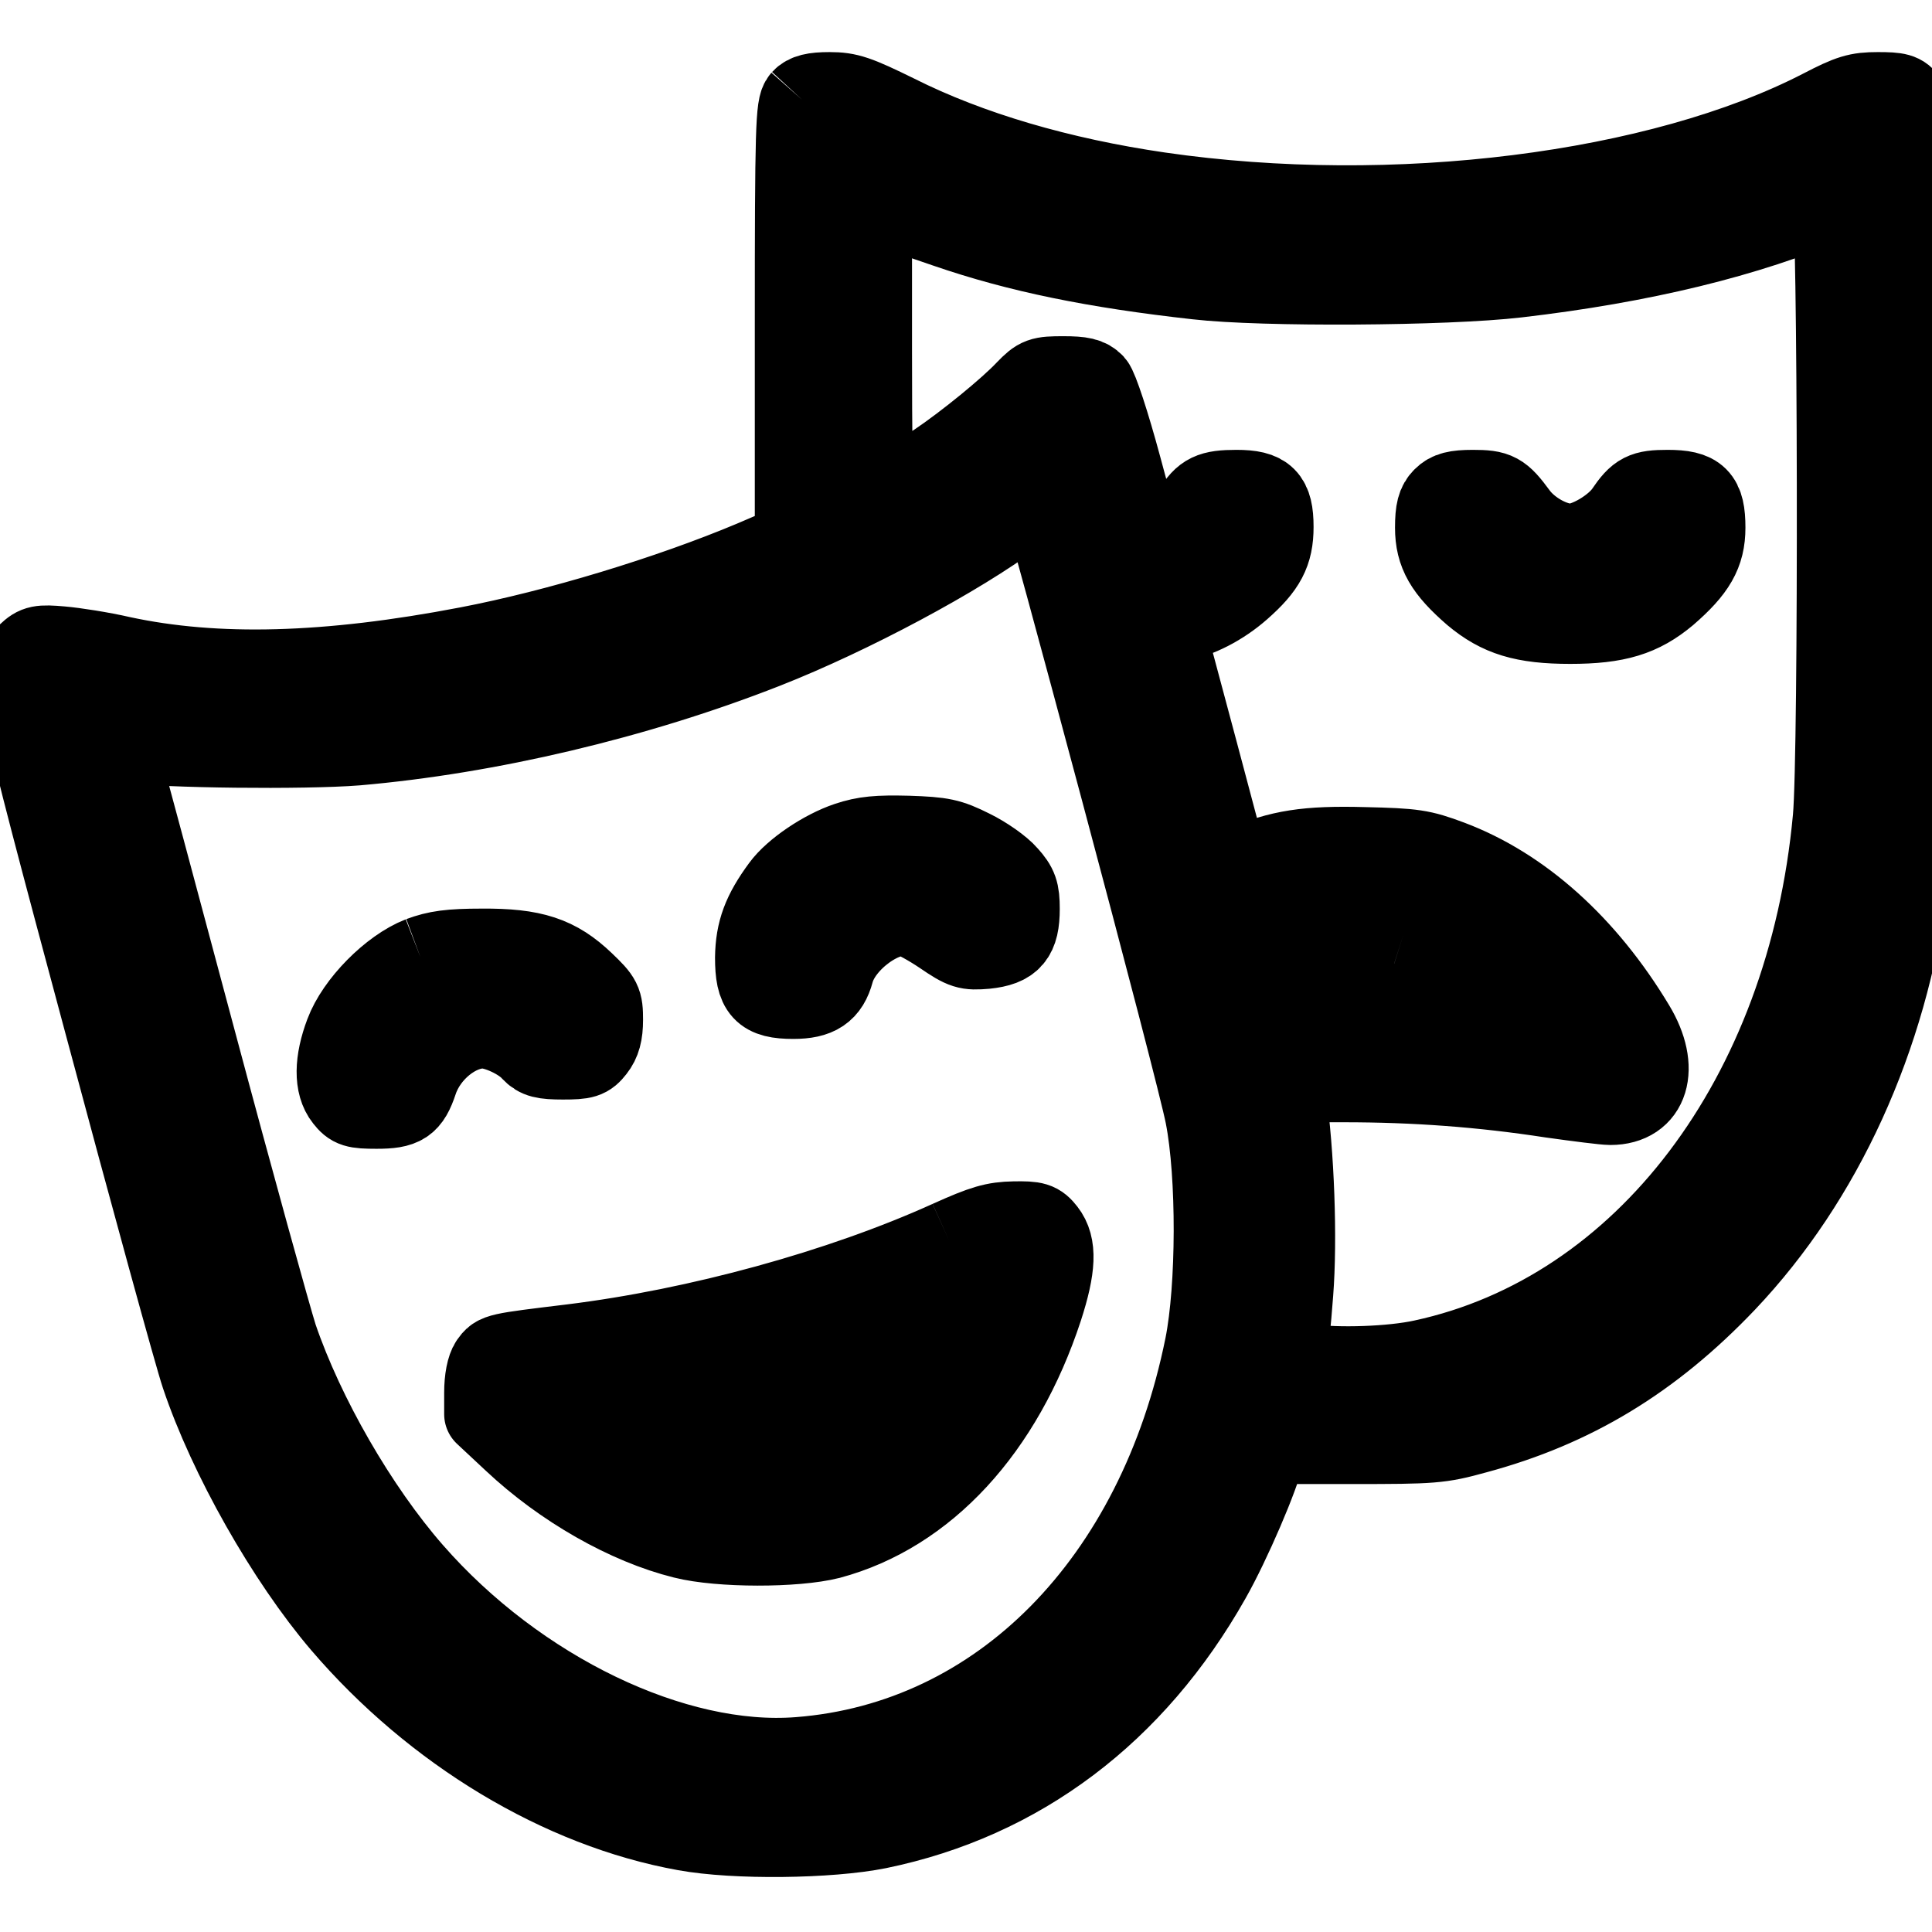
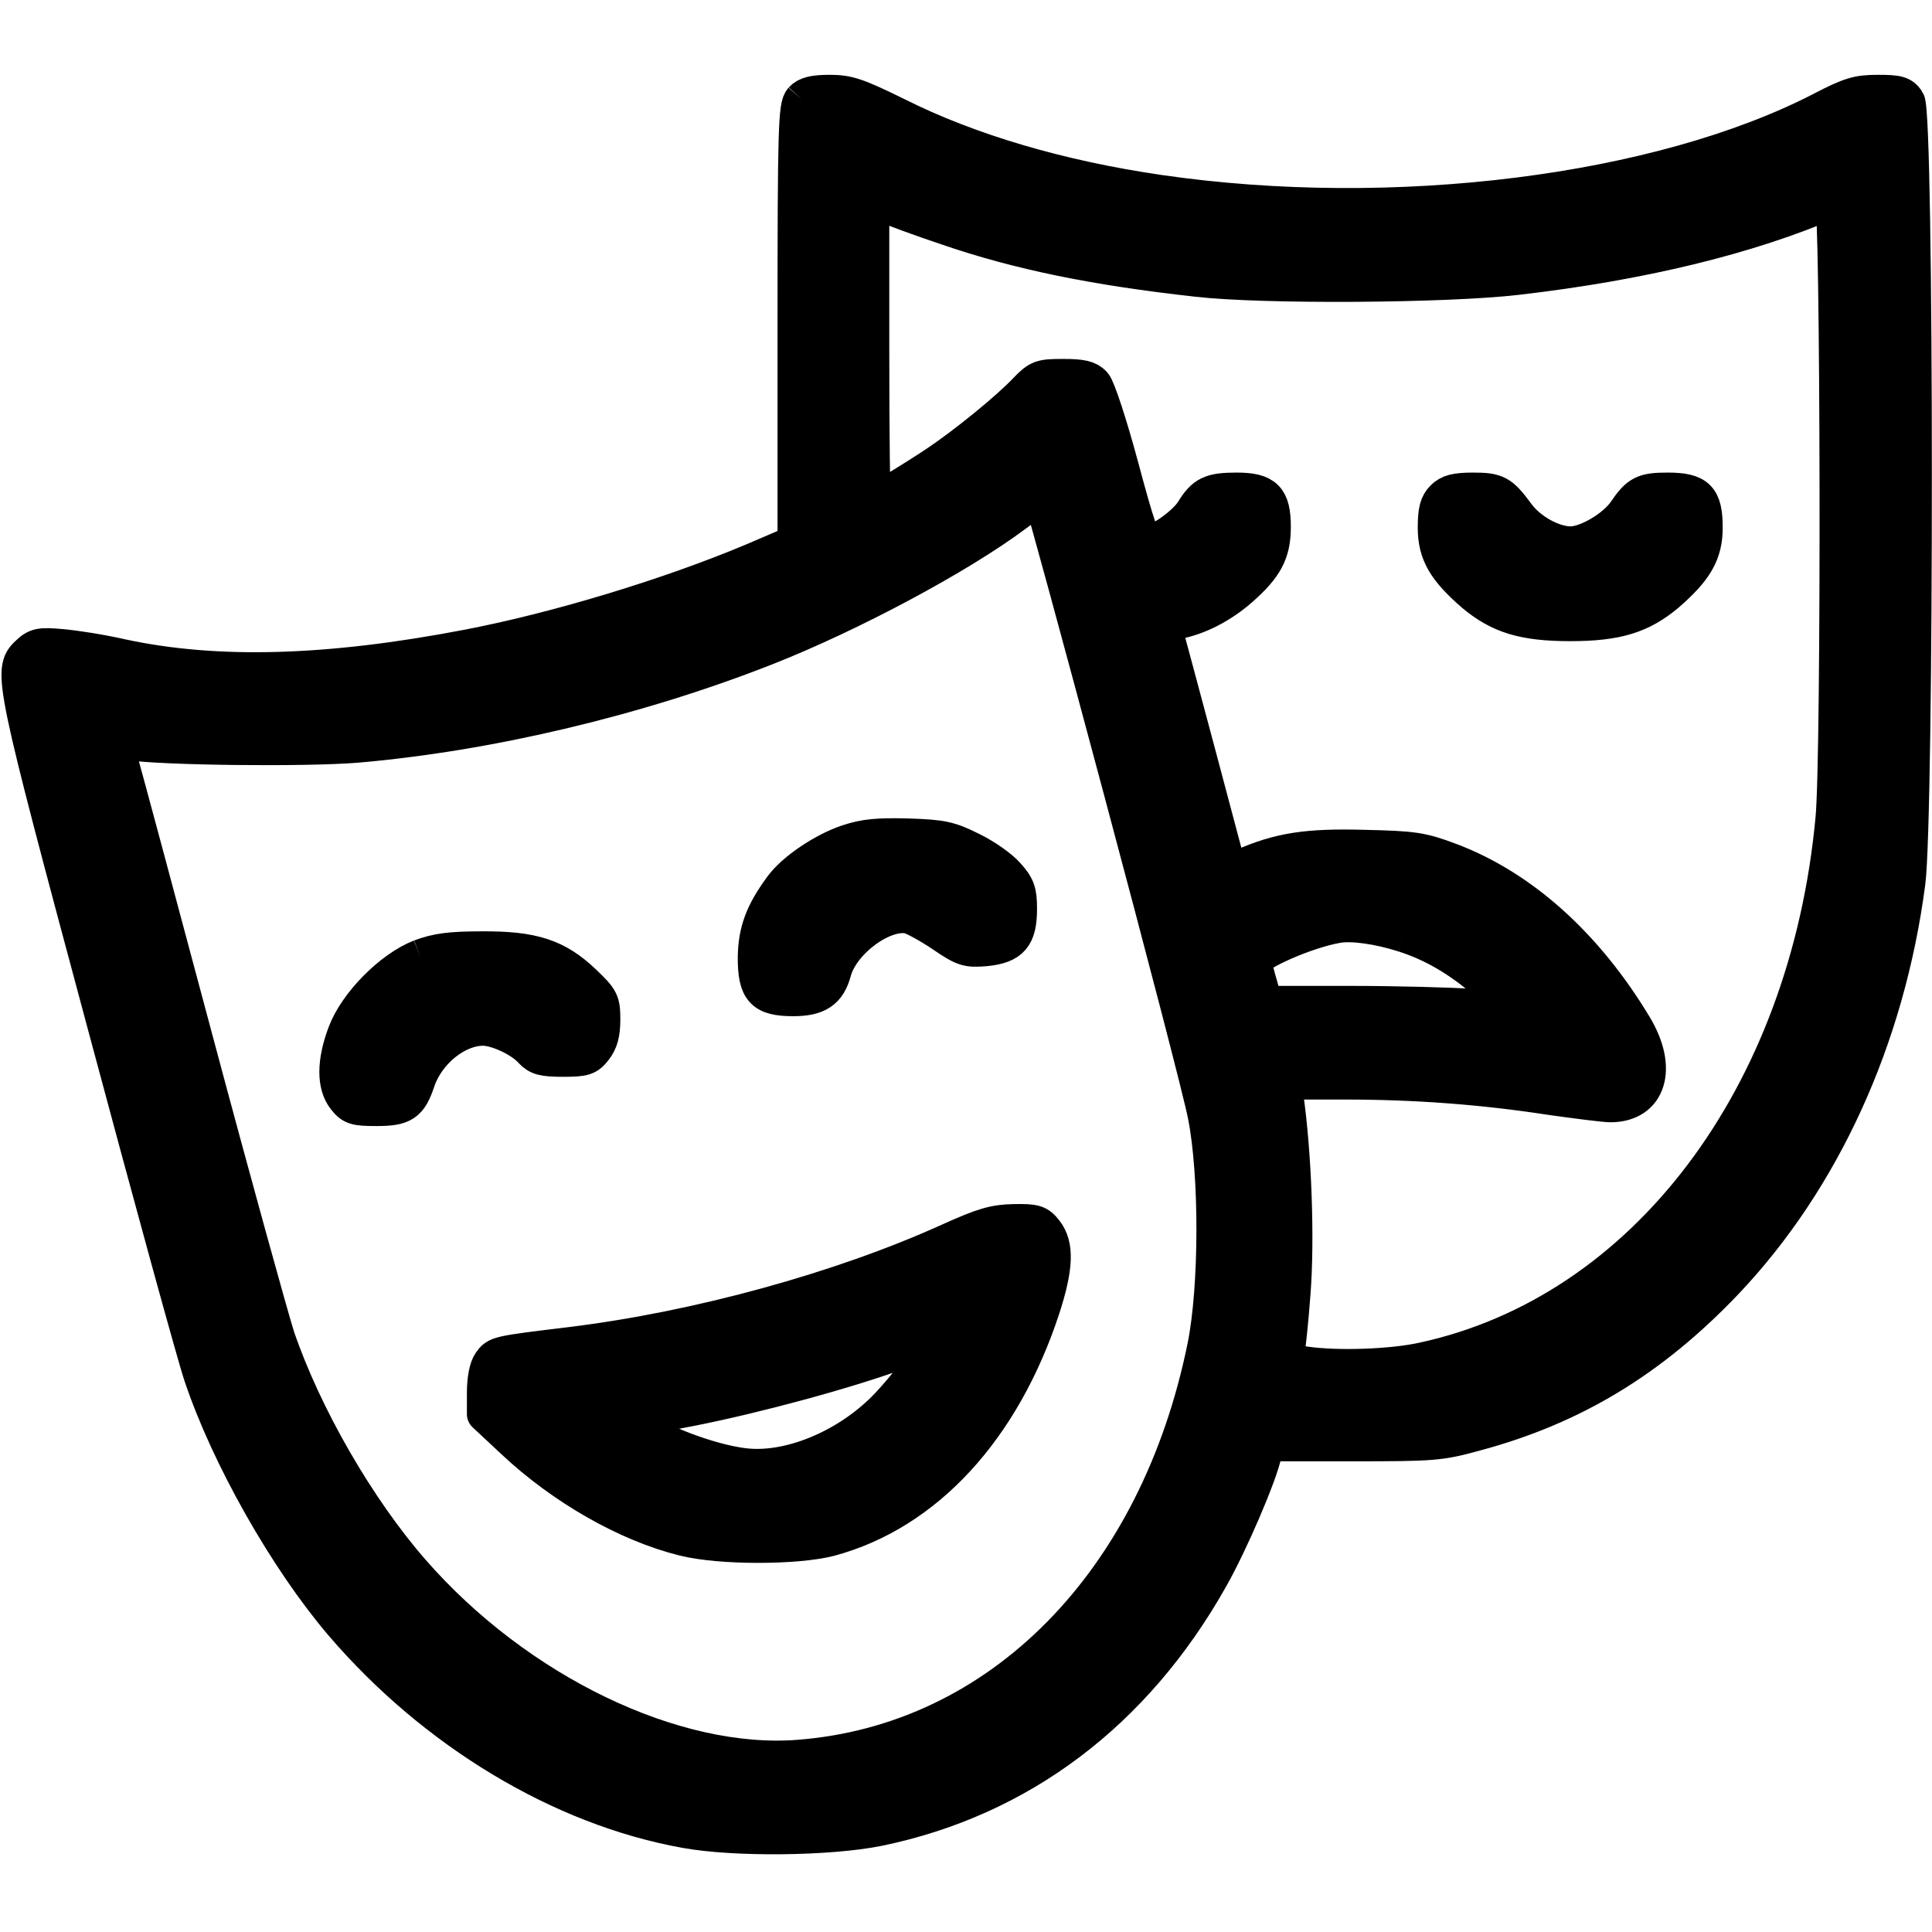
<svg xmlns="http://www.w3.org/2000/svg" width="682.667" height="682.667" viewBox="1 21 510 471">
-   <path stroke="#000" stroke-width="21.5" stroke-linejoin="round" d="M212.7 27.8c-1.5 1.7-1.7 7.3-1.7 59.4v57.6l-11.2 4.8c-22.1 9.3-51.8 18.3-75.3 22.8-37 7.1-66.5 7.9-91.5 2.5-5.2-1.2-12.3-2.3-15.8-2.6-5.6-.5-6.6-.3-8.8 1.8-4.6 4.3-4.1 6.7 20.2 97.2 12.4 46.3 23.9 88.2 25.6 93.2 7.2 21.5 22.6 48.6 37.1 65.6 24.4 28.5 57.8 48.6 90.6 54.5 13.2 2.4 38 2.1 50.9-.5 37.4-7.7 67.6-30.5 87.6-65.9 5.3-9.3 13.1-27.5 14.2-33l.5-2.7h22.7c21.5 0 23.3-.1 32.7-2.7 25.7-6.9 46.4-19.4 66-40 25.6-27 42.6-64.2 48-105.3 2.3-17.6 2.3-203-.1-206.3-1.3-1.9-2.4-2.2-7.7-2.2s-7.3.6-14.8 4.5C439.1 52.6 369 61.4 307 52.4c-26.1-3.8-50.1-10.8-69.4-20.5-10.4-5.1-12.7-5.9-17.6-5.9-4.2 0-6.1.5-7.3 1.8M251 61.5c18.9 6.5 39 10.6 66 13.6 17.3 2 65.8 1.7 84.5-.5 32.7-3.8 60.9-10.6 83.3-20.3 1.5-.7 1.8 146.1.2 163.2-6.8 73.6-49.9 130.5-108.4 143.1-8.2 1.8-22.4 2.3-30.9 1.1-4.7-.7-5.7-1.2-5.3-2.4.4-.9 1.2-8.3 1.8-16.5 1.1-14.1.3-36.8-1.9-52.1l-.5-3.7h16c18.7 0 36.4 1.3 54.6 4.1 7.1 1 14.2 1.9 15.7 1.9 10.1 0 13-9.5 6.3-20.6-12.8-21.3-29.8-36.6-48.7-43.7-7.5-2.8-9.5-3.1-22.7-3.4-14.9-.4-22.2.7-32 5l-3.5 1.5-8.4-31.6c-4.7-17.5-8.6-32.2-8.8-32.8-.3-.7 1.2-1.5 3.3-1.9 5.6-1 11.8-4.2 16.8-8.6 6.6-5.8 8.6-9.6 8.6-16.3 0-7.6-2-9.6-9.6-9.6-6.7 0-8.6.9-11.4 5.5-2.2 3.5-9.3 8.5-12.2 8.5-1.2 0-2.9-5.1-6.9-20.1-3.1-11.5-6.2-20.9-7.2-22-1.4-1.5-3.2-1.9-8-1.9-5.9 0-6.5.2-9.8 3.6-4.5 4.8-15.9 14.1-23.5 19.2-6.6 4.4-16.2 10.2-16.9 10.2-.3 0-.5-18-.5-40V54l3.8 1.6c2 .9 9.3 3.6 16.2 5.9M297 210c11.1 41.5 21.2 80.2 22.3 86 3.1 15.8 3 45.3-.1 60.8-12.6 62.4-54.2 104.6-107.3 108.7-32.9 2.6-74.4-17.4-102.1-49.1-14.5-16.6-28.6-41.1-35.7-61.9-1.6-5-11.4-40.3-21.6-78.5s-19.2-71.7-20-74.4l-1.3-4.8 3.6.6c9.1 1.4 46.6 1.8 60.3.7 34.7-3 73.8-12.2 107.9-25.6 22.4-8.8 51.2-24.2 66-35.3 4-3 6.7-4.5 7.1-3.8.4.6 9.8 35.1 20.9 76.6m74.5 38.1c7.6 2.4 14.5 6.4 21.5 12.4 8.8 7.6 8.8 7.7-3.2 6.8-5.7-.4-20.3-.8-32.6-.8h-22.3l-1.4-4.9c-.8-2.7-1.5-5.5-1.5-6.3 0-2.1 13.8-8.2 22-9.6 3.9-.7 10.9.3 17.5 2.4M382 133c-1.5 1.5-2 3.3-2 7.8 0 6.7 2.5 11 10 17.5 6.8 5.7 13.2 7.7 25.5 7.7s18.7-2 25.5-7.7c7.5-6.5 10-10.8 10-17.5 0-7.9-1.9-9.8-9.8-9.8-6.3 0-7.7.7-11.1 5.7-2.9 4.2-10.2 8.5-14.5 8.5-4.7 0-11-3.5-14.2-7.9-4.2-5.7-5.3-6.3-11.6-6.3-4.5 0-6.3.5-7.8 2m-157.2 90.9c-6.3 2.1-14.2 7.4-17.4 11.8-5 6.8-6.8 11.6-6.9 18.6 0 8.6 1.9 10.7 9.9 10.7 6.4 0 9.2-1.9 10.6-7.1 2.2-8.1 13.5-16.3 20.2-14.6 1.3.4 5.2 2.5 8.6 4.8 5.7 3.9 6.6 4.1 11.4 3.7 6.8-.7 8.8-3.1 8.8-10.4 0-4.5-.5-5.9-3.1-8.8-1.7-2-6-5-9.5-6.7-5.8-2.9-7.7-3.3-16.7-3.6-8-.2-11.4.1-15.9 1.6M112 254.2c-7.7 3-16.9 12.3-19.8 20.1-2.8 7.4-2.9 13.6-.1 17.1 1.8 2.3 2.7 2.6 8.3 2.6 7 0 8.7-1.1 10.7-7.1 2.6-7.8 10.4-14.1 17.4-14.1 3.7 0 10.2 3 12.9 6.1 1.6 1.7 3.1 2.1 8.2 2.1 5.6 0 6.5-.3 8.3-2.6 1.5-1.9 2.1-4.1 2.1-7.7 0-4.8-.3-5.4-4.9-9.8-7.1-6.8-13.4-8.9-26.9-8.8-8.4 0-11.9.5-16.2 2.1m139.6 74.9c-28.7 13-66.4 23.3-99.6 27.4-19.8 2.4-19.8 2.4-21.5 4.8-.9 1.3-1.5 4.3-1.5 7.8v5.7l7.6 7.1c13.1 12.3 30 21.9 44.9 25.6 9.5 2.4 29.5 2.4 38.5.1 25.3-6.8 45.6-28.8 56.1-60.8 3.5-10.8 3.7-16.5.8-20.2-1.8-2.3-2.7-2.6-8.2-2.5-5.2.1-8 .9-17.1 5m-3.6 26.5c0 1.8-8.3 12.7-13.5 17.9-10.4 10.4-25.6 16.5-37.3 15-8.9-1.1-22.6-6.3-28.5-10.7-1.7-1.3 0-1.8 14.8-4.6 17.2-3.4 41.2-9.9 55-15 8.9-3.3 9.5-3.5 9.5-2.6" />
+   <path stroke="#000" stroke-width="9.5" stroke-linejoin="round" d="M212.7 27.8c-1.5 1.7-1.7 7.3-1.7 59.4v57.6l-11.2 4.8c-22.1 9.3-51.8 18.3-75.3 22.8-37 7.1-66.5 7.9-91.5 2.5-5.2-1.2-12.3-2.3-15.8-2.6-5.6-.5-6.6-.3-8.8 1.8-4.6 4.3-4.1 6.7 20.2 97.2 12.4 46.3 23.9 88.2 25.6 93.2 7.2 21.5 22.6 48.6 37.1 65.6 24.4 28.5 57.8 48.6 90.6 54.5 13.2 2.4 38 2.1 50.9-.5 37.4-7.7 67.6-30.5 87.6-65.9 5.3-9.3 13.1-27.5 14.2-33l.5-2.7h22.7c21.5 0 23.3-.1 32.7-2.7 25.7-6.9 46.4-19.4 66-40 25.6-27 42.6-64.2 48-105.3 2.3-17.6 2.3-203-.1-206.3-1.3-1.9-2.4-2.2-7.7-2.2s-7.3.6-14.8 4.5C439.1 52.6 369 61.4 307 52.4c-26.1-3.8-50.1-10.8-69.4-20.5-10.4-5.1-12.7-5.9-17.6-5.9-4.2 0-6.1.5-7.3 1.8M251 61.5c18.9 6.5 39 10.6 66 13.6 17.3 2 65.8 1.7 84.5-.5 32.7-3.8 60.9-10.6 83.3-20.3 1.5-.7 1.8 146.1.2 163.2-6.8 73.6-49.9 130.5-108.4 143.1-8.2 1.8-22.4 2.3-30.9 1.1-4.7-.7-5.7-1.2-5.3-2.4.4-.9 1.2-8.3 1.8-16.5 1.1-14.1.3-36.8-1.9-52.1l-.5-3.7h16c18.7 0 36.4 1.3 54.6 4.1 7.1 1 14.2 1.9 15.7 1.9 10.1 0 13-9.5 6.3-20.6-12.8-21.3-29.8-36.6-48.7-43.7-7.5-2.8-9.5-3.1-22.7-3.4-14.9-.4-22.2.7-32 5l-3.5 1.5-8.4-31.6c-4.7-17.5-8.6-32.2-8.8-32.8-.3-.7 1.2-1.5 3.3-1.9 5.6-1 11.8-4.2 16.8-8.6 6.6-5.8 8.6-9.6 8.6-16.3 0-7.6-2-9.6-9.6-9.6-6.7 0-8.6.9-11.4 5.5-2.2 3.5-9.3 8.5-12.2 8.5-1.2 0-2.9-5.1-6.9-20.1-3.1-11.5-6.2-20.9-7.2-22-1.4-1.5-3.2-1.9-8-1.9-5.9 0-6.5.2-9.8 3.6-4.5 4.8-15.9 14.1-23.5 19.2-6.6 4.4-16.2 10.2-16.9 10.2-.3 0-.5-18-.5-40V54l3.8 1.6c2 .9 9.3 3.6 16.2 5.9M297 210c11.1 41.5 21.2 80.2 22.3 86 3.1 15.8 3 45.3-.1 60.8-12.6 62.4-54.2 104.6-107.3 108.7-32.9 2.6-74.4-17.4-102.1-49.1-14.5-16.6-28.6-41.1-35.7-61.9-1.6-5-11.4-40.3-21.6-78.5s-19.2-71.7-20-74.4l-1.3-4.8 3.6.6c9.1 1.4 46.6 1.8 60.3.7 34.7-3 73.8-12.2 107.9-25.6 22.4-8.8 51.2-24.2 66-35.3 4-3 6.7-4.5 7.1-3.8.4.6 9.8 35.1 20.9 76.6m74.5 38.1c7.6 2.4 14.5 6.4 21.5 12.4 8.8 7.6 8.8 7.7-3.2 6.8-5.7-.4-20.3-.8-32.6-.8h-22.3l-1.4-4.9c-.8-2.7-1.5-5.5-1.5-6.3 0-2.1 13.8-8.2 22-9.6 3.9-.7 10.9.3 17.5 2.4M382 133c-1.5 1.5-2 3.3-2 7.8 0 6.7 2.5 11 10 17.5 6.8 5.7 13.2 7.7 25.5 7.7s18.7-2 25.5-7.7c7.5-6.5 10-10.8 10-17.5 0-7.9-1.9-9.8-9.8-9.8-6.3 0-7.7.7-11.1 5.7-2.9 4.2-10.2 8.5-14.5 8.5-4.7 0-11-3.5-14.2-7.9-4.2-5.7-5.3-6.3-11.6-6.3-4.5 0-6.3.5-7.8 2m-157.2 90.9c-6.3 2.1-14.2 7.4-17.4 11.8-5 6.8-6.8 11.6-6.9 18.6 0 8.6 1.9 10.7 9.9 10.7 6.4 0 9.2-1.9 10.6-7.1 2.2-8.1 13.5-16.3 20.2-14.6 1.3.4 5.2 2.5 8.6 4.8 5.7 3.9 6.6 4.1 11.4 3.7 6.8-.7 8.8-3.1 8.8-10.4 0-4.5-.5-5.9-3.1-8.8-1.7-2-6-5-9.5-6.7-5.8-2.9-7.7-3.3-16.7-3.6-8-.2-11.4.1-15.9 1.6M112 254.2c-7.7 3-16.9 12.3-19.8 20.1-2.8 7.4-2.9 13.6-.1 17.1 1.8 2.3 2.7 2.6 8.3 2.6 7 0 8.7-1.1 10.7-7.1 2.6-7.8 10.4-14.1 17.4-14.1 3.7 0 10.2 3 12.9 6.1 1.6 1.7 3.1 2.1 8.2 2.1 5.6 0 6.5-.3 8.3-2.6 1.5-1.9 2.1-4.1 2.1-7.7 0-4.8-.3-5.4-4.9-9.8-7.1-6.8-13.4-8.9-26.9-8.8-8.4 0-11.9.5-16.2 2.1m139.6 74.9c-28.7 13-66.4 23.3-99.6 27.4-19.8 2.4-19.8 2.4-21.5 4.8-.9 1.3-1.5 4.3-1.5 7.8v5.7l7.6 7.1c13.1 12.3 30 21.9 44.9 25.6 9.5 2.4 29.5 2.4 38.5.1 25.3-6.8 45.6-28.8 56.1-60.8 3.5-10.8 3.7-16.5.8-20.2-1.8-2.3-2.7-2.6-8.2-2.5-5.2.1-8 .9-17.1 5m-3.6 26.5c0 1.8-8.3 12.7-13.5 17.9-10.4 10.4-25.6 16.5-37.3 15-8.9-1.1-22.6-6.3-28.5-10.7-1.7-1.3 0-1.8 14.8-4.6 17.2-3.4 41.2-9.9 55-15 8.9-3.3 9.5-3.5 9.5-2.6" />
</svg>
